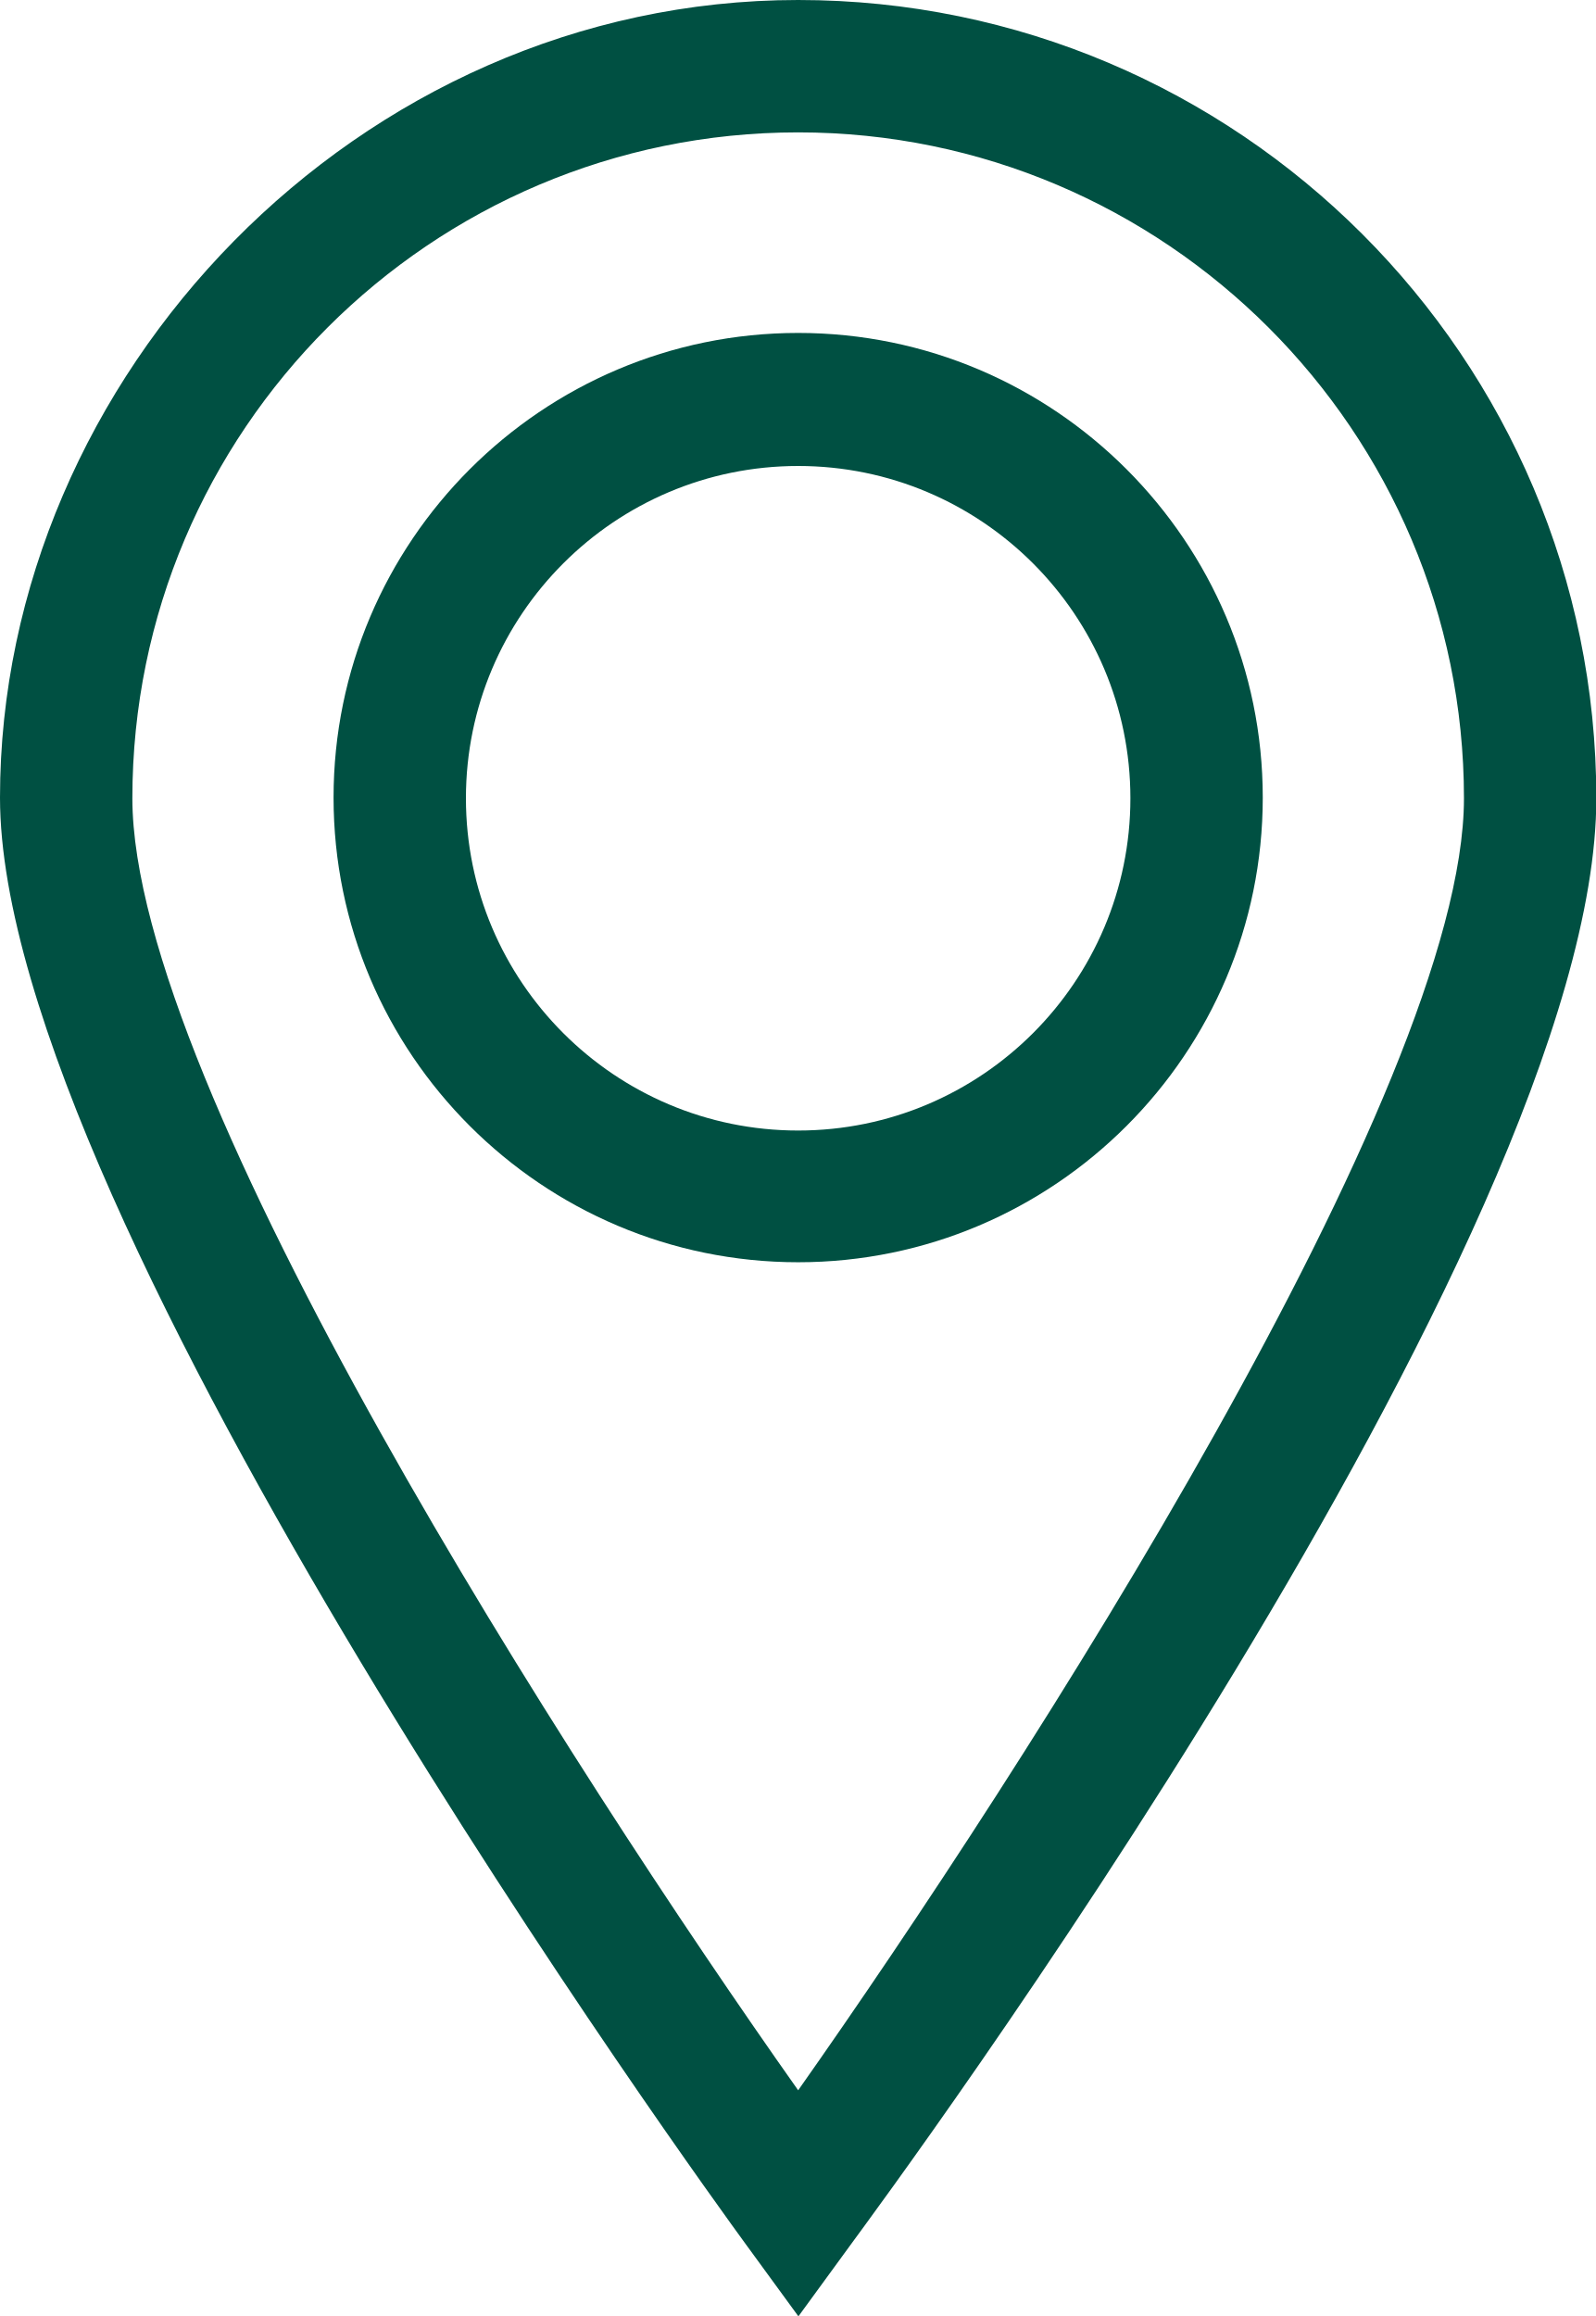
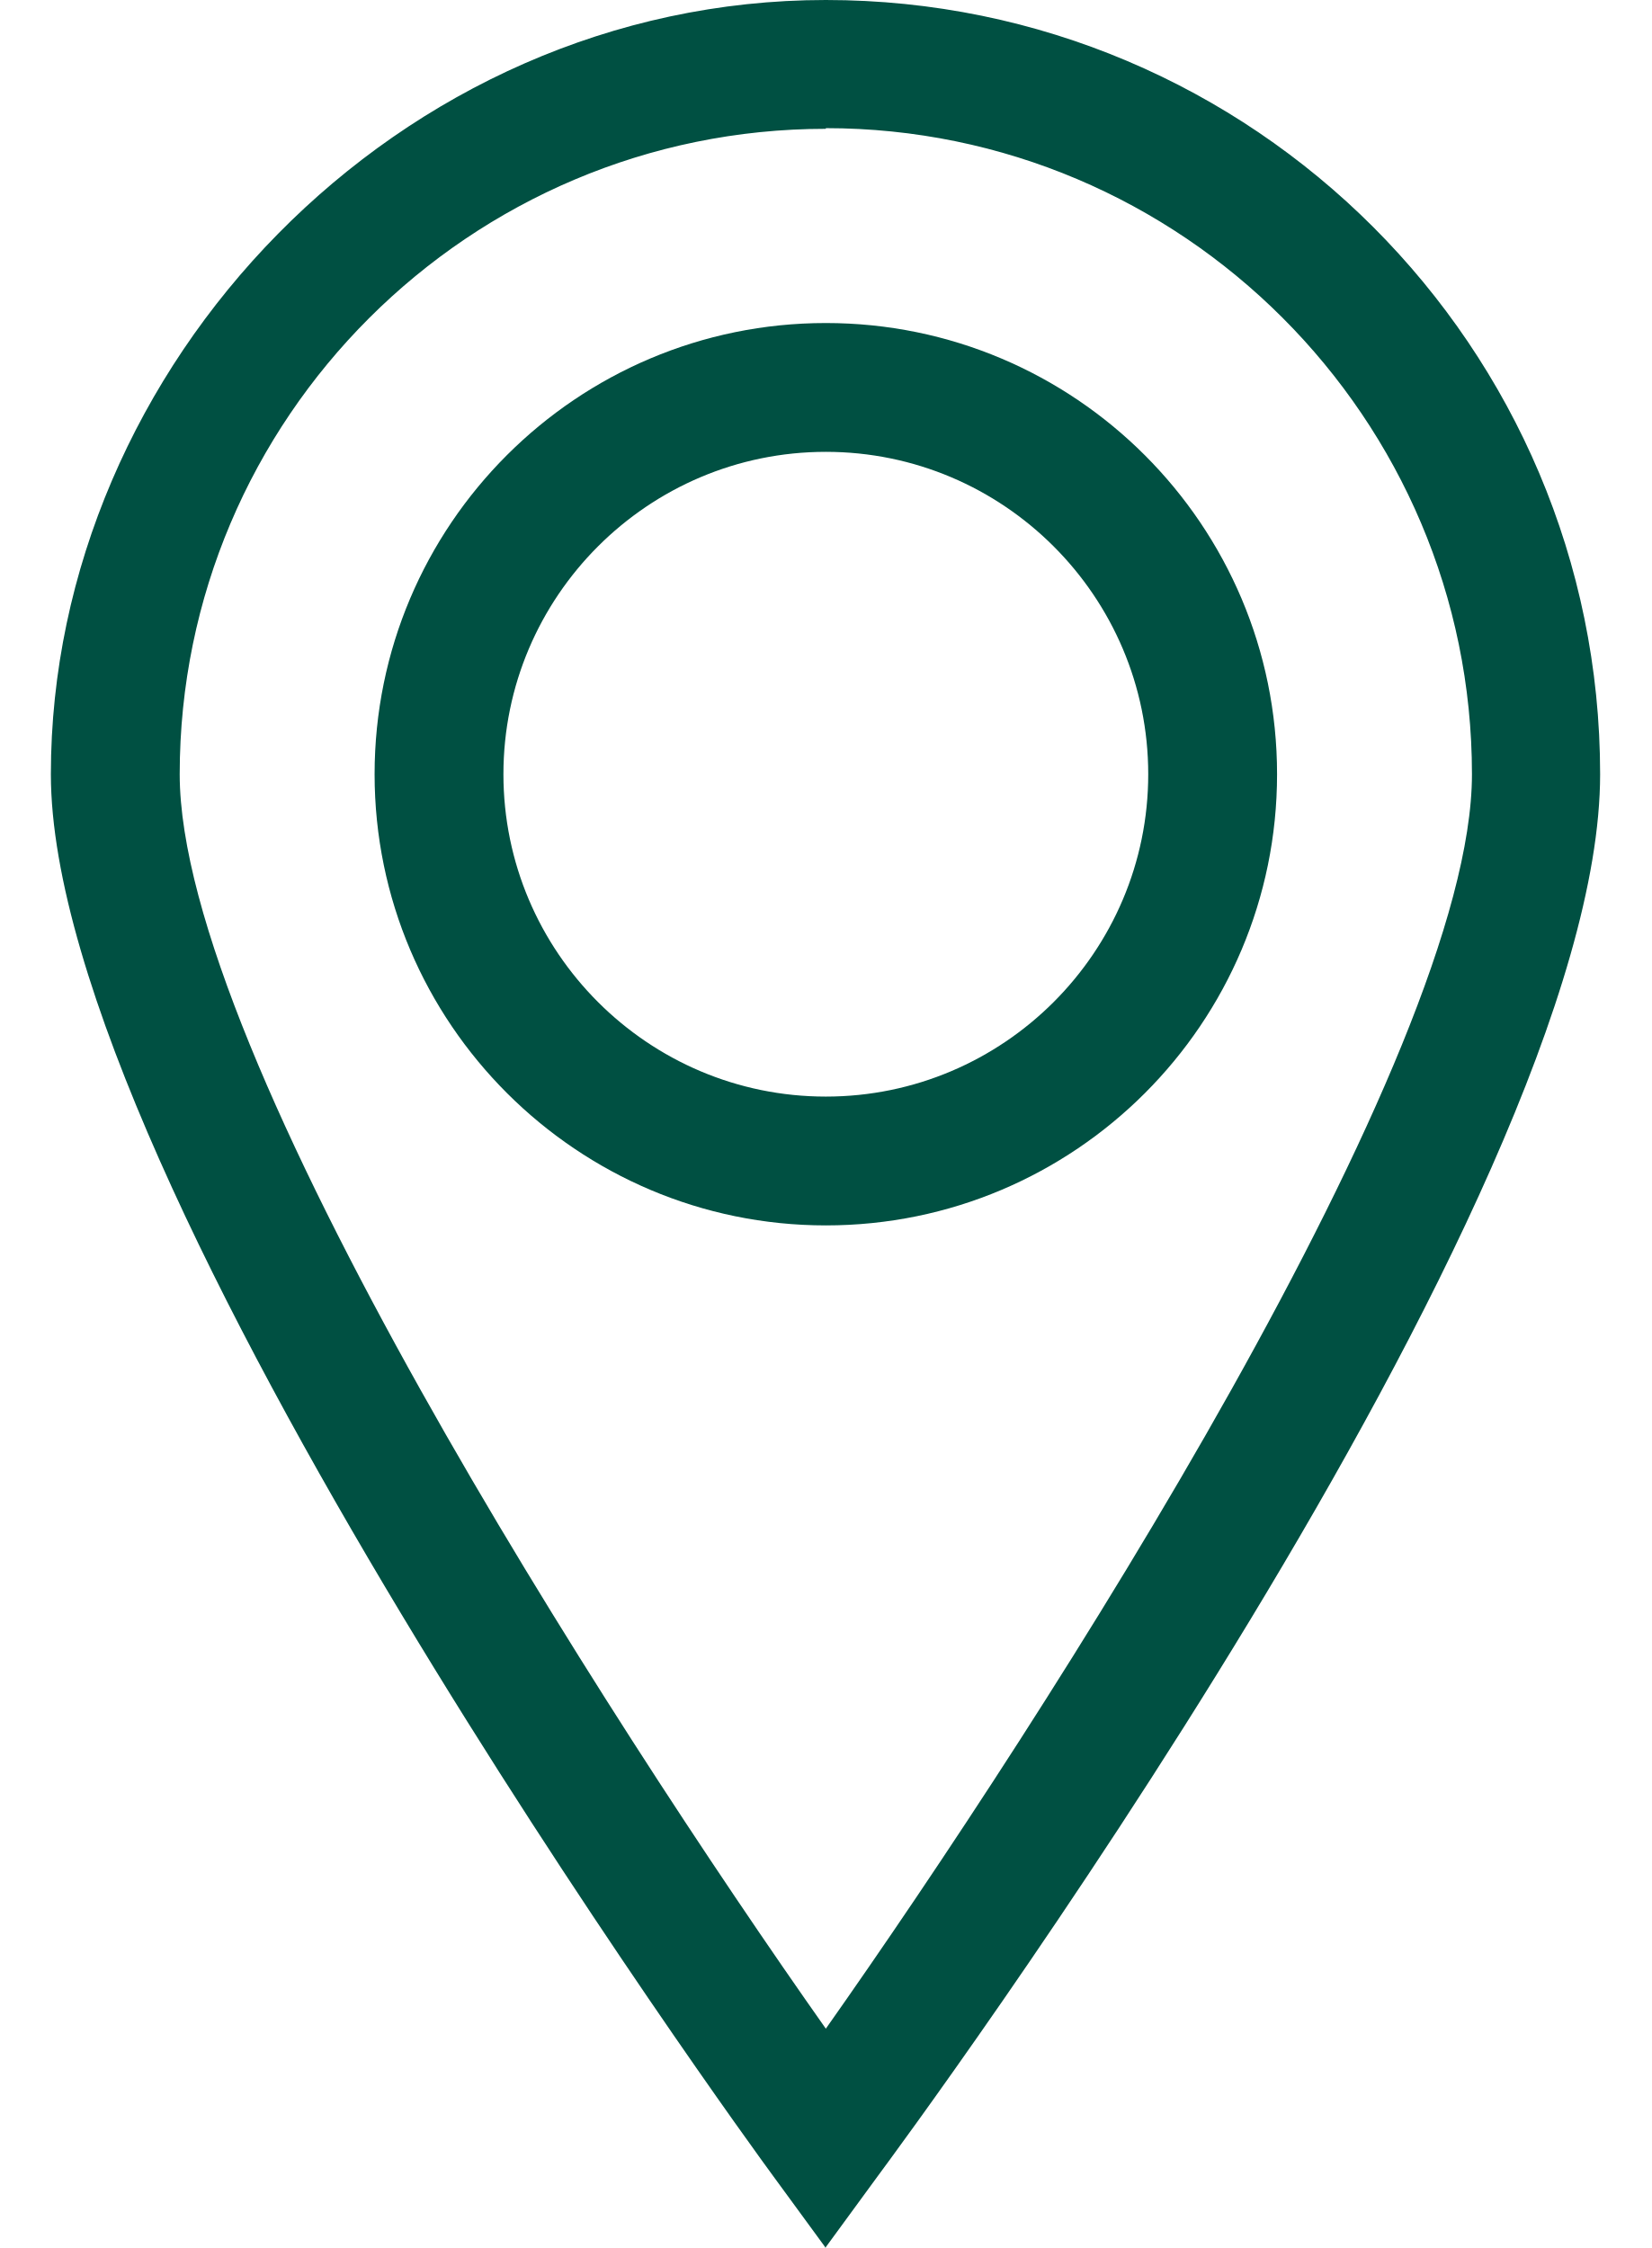
- <svg xmlns="http://www.w3.org/2000/svg" id="_圖層_2" data-name="圖層 2" viewBox="0 0 24.11 34.99">
+ <svg xmlns="http://www.w3.org/2000/svg" id="_圖層_2" data-name="圖層 2" viewBox="0 0 25 34.03">
  <defs>
    <style>
      .cls-1 {
+         fill: none;
+       }
+ 
+       .cls-2 {
        fill: #005042;
      }
    </style>
  </defs>
  <g id="text">
    <g>
-       <path class="cls-1" d="M12.06,34.99l-.81-1.11c-.46-.63-11.25-15.47-11.25-21.83S5.41,0,12.06,0s12.06,5.41,12.06,12.06-10.79,21.2-11.25,21.83l-.81,1.11ZM12.06,2C6.51,2,2,6.51,2,12.06c0,4.36,6.64,14.68,10.06,19.52,3.41-4.84,10.06-15.16,10.06-19.52,0-5.54-4.51-10.06-10.06-10.06Z" />
-       <path class="cls-1" d="M12.06,19.07c-3.87,0-7.02-3.15-7.02-7.02s3.15-7.02,7.02-7.02,7.02,3.15,7.02,7.02-3.15,7.02-7.02,7.02ZM12.06,7.04c-2.77,0-5.02,2.25-5.02,5.02s2.25,5.02,5.02,5.02,5.02-2.25,5.02-5.02-2.25-5.02-5.02-5.02Z" />
+       <rect class="cls-1" width="25" height="34.03" />
+       <g>
+         <path class="cls-2" d="M12.5,34.03l-.79-1.08c-.45-.61-10.94-15.04-10.94-21.23S6.03,0,12.5,0s11.72,5.26,11.72,11.72-10.49,20.62-10.94,21.23l-.79,1.08ZM12.5,1.95C7.11,1.95,2.72,6.33,2.72,11.72c0,4.24,6.46,14.28,9.78,18.99,3.32-4.71,9.78-14.74,9.78-18.99,0-5.39-4.39-9.78-9.78-9.78Z" />
+         <path class="cls-2" d="M12.5,18.55c-3.76,0-6.83-3.06-6.83-6.83s3.06-6.83,6.83-6.83,6.83,3.06,6.83,6.83-3.06,6.83-6.83,6.83ZM12.5,6.84c-2.69,0-4.88,2.19-4.88,4.88s2.19,4.88,4.88,4.88,4.88-2.19,4.88-4.88-2.19-4.88-4.88-4.88Z" />
+       </g>
    </g>
  </g>
</svg>
